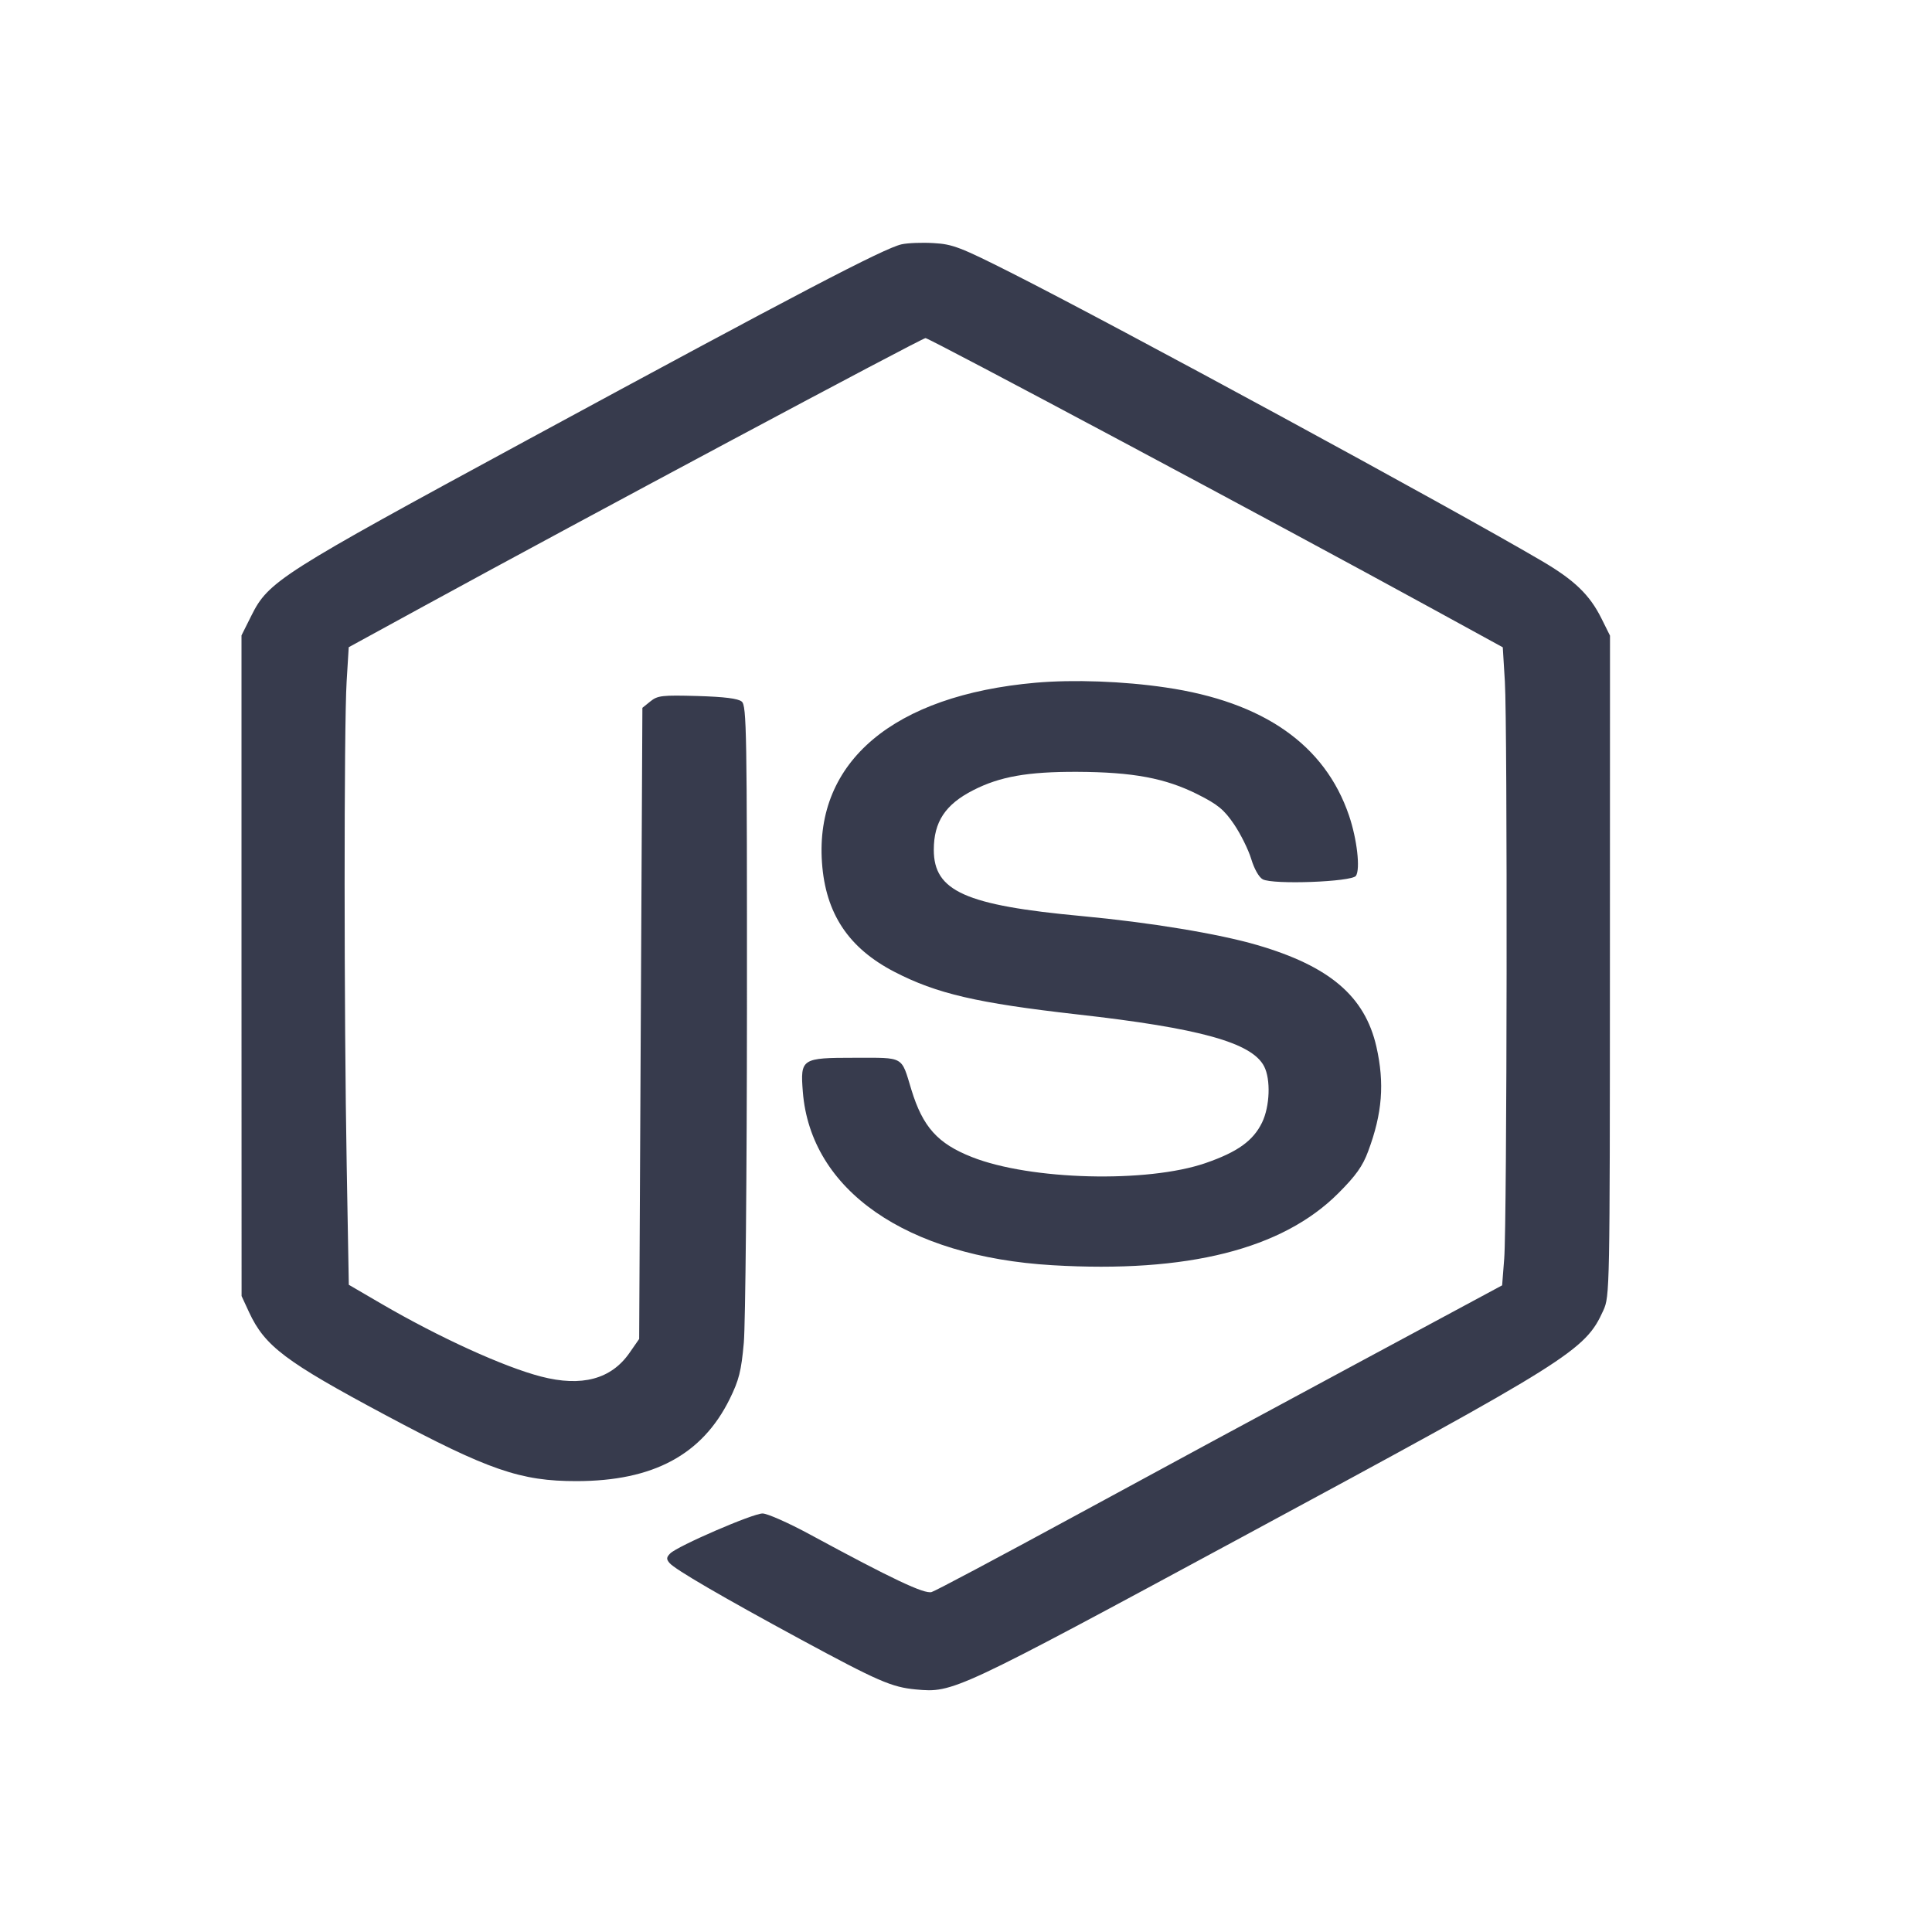
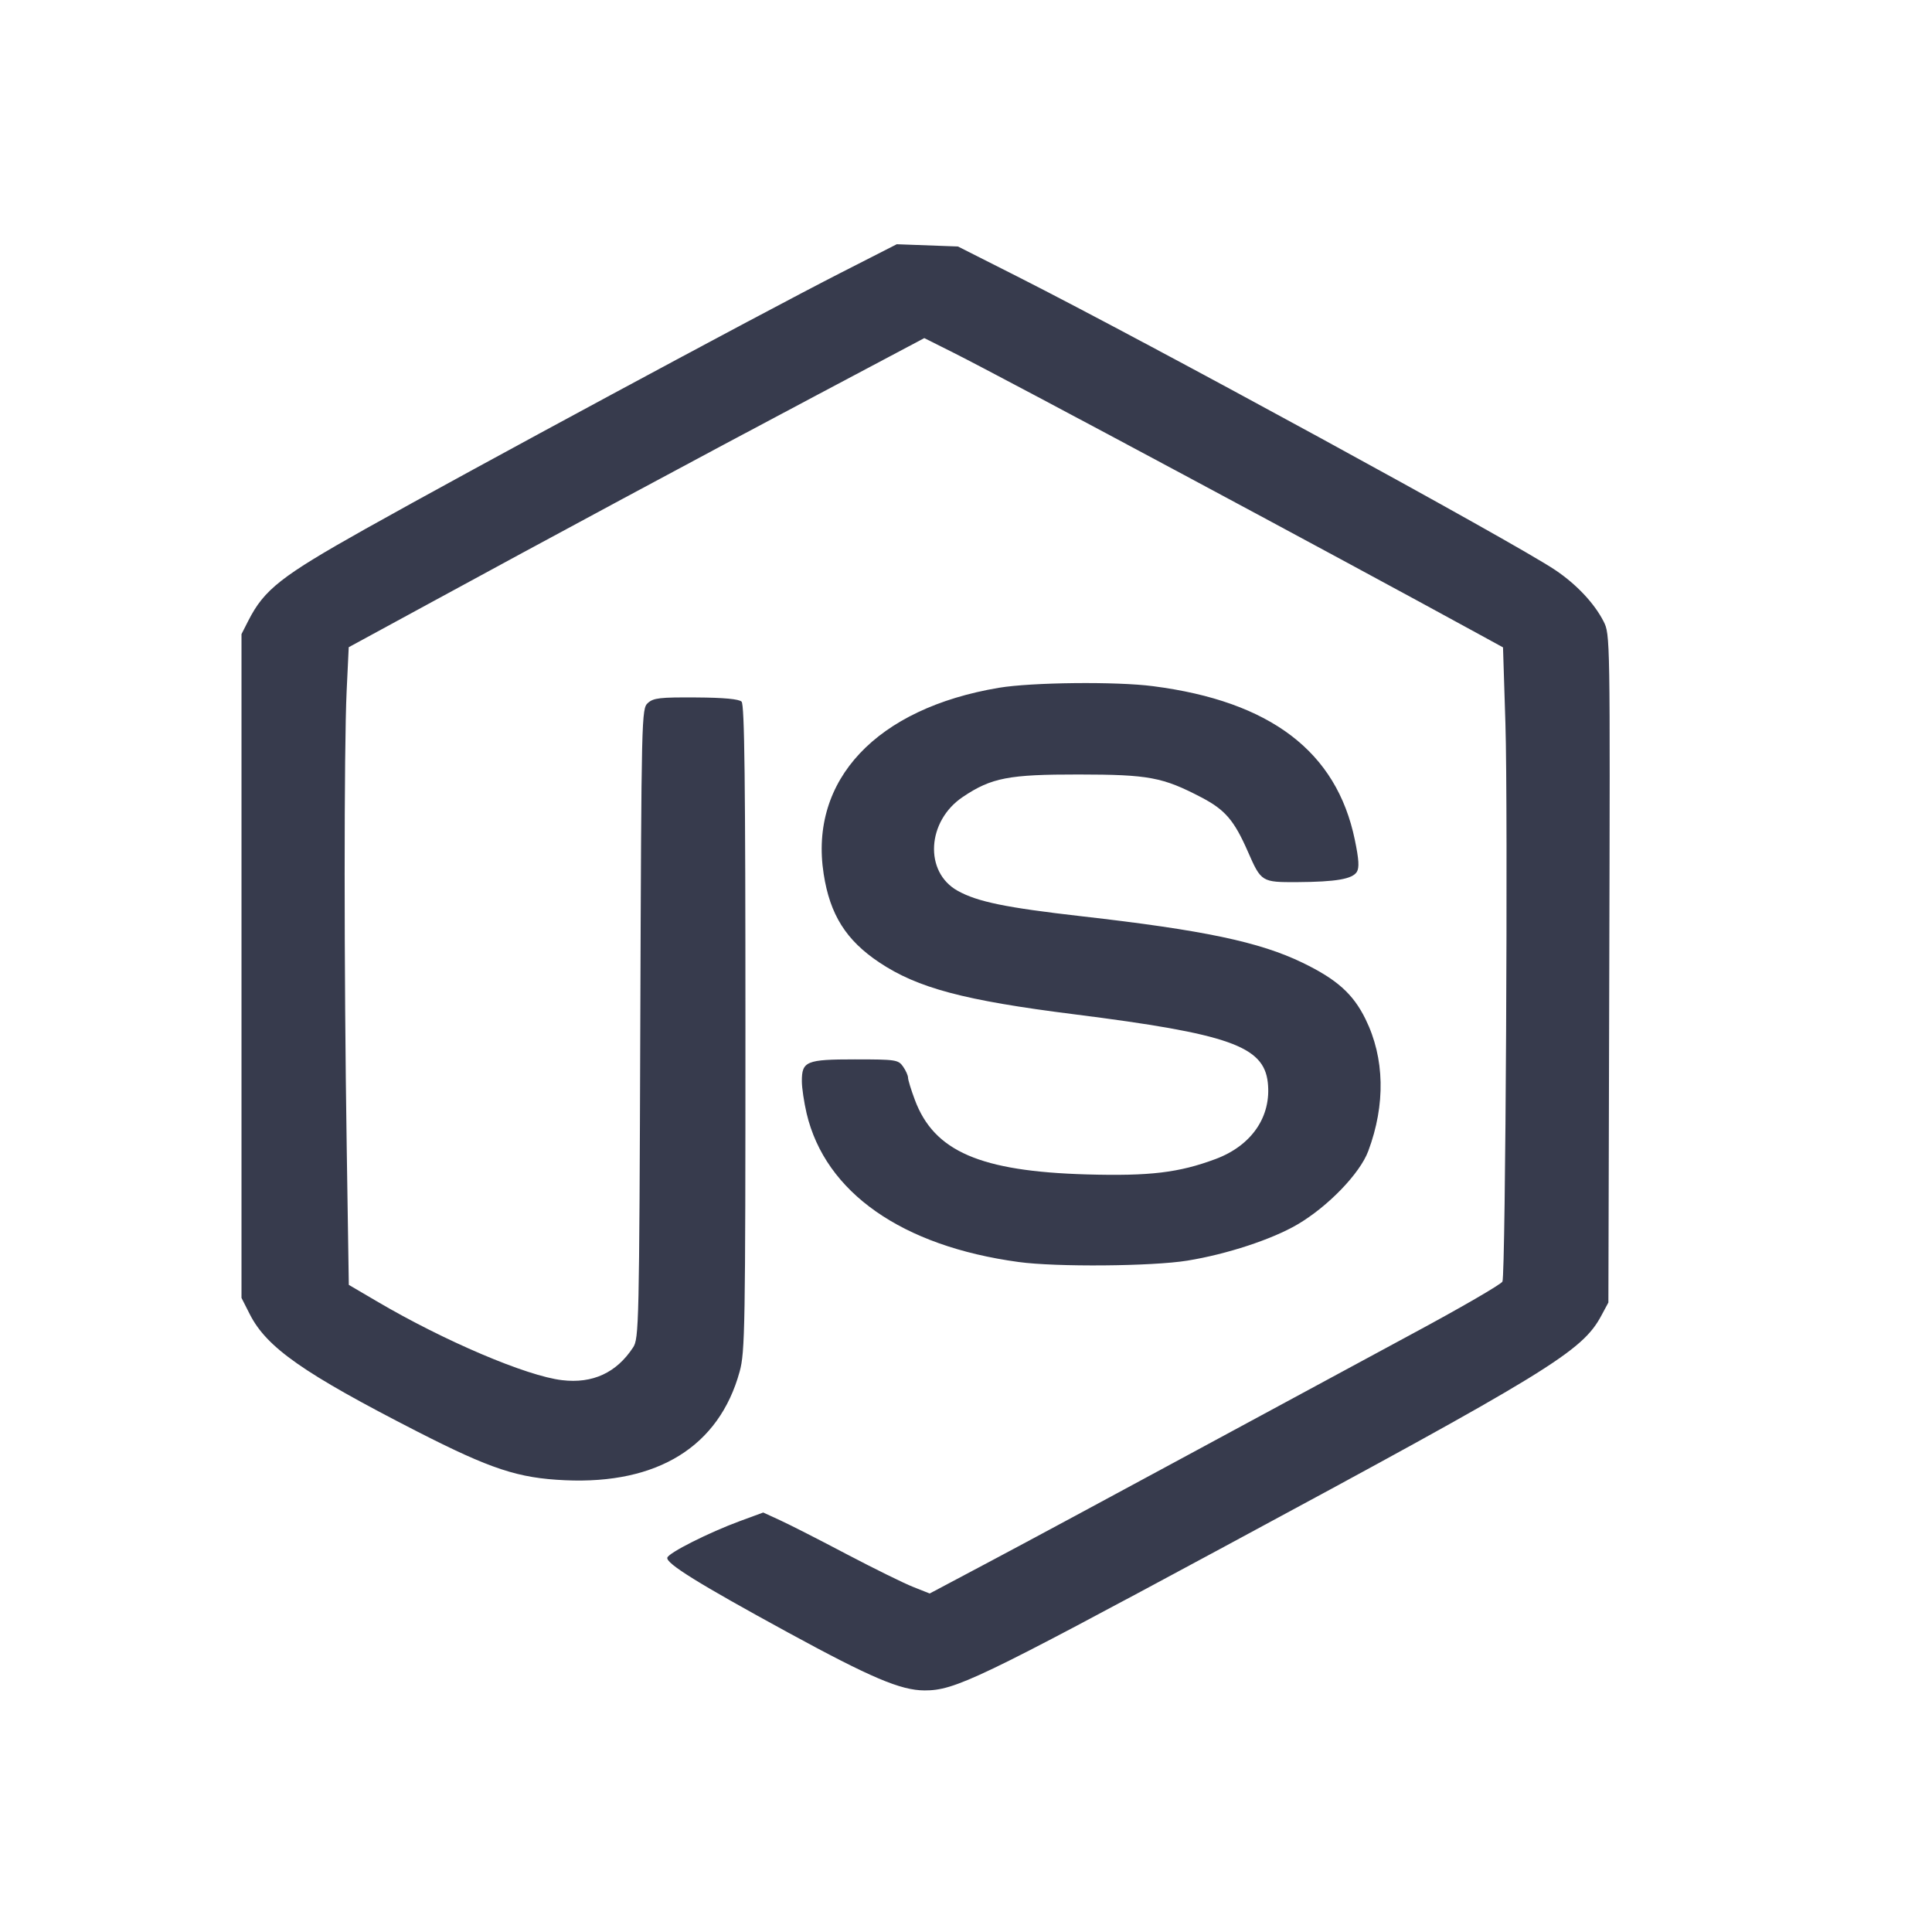
<svg xmlns="http://www.w3.org/2000/svg" width="24" height="24" viewBox="0 0 24 24" fill="none">
-   <path d="M11.200 3.035 C 10.983 3.083,9.903 3.648,6.540 5.471 C 3.483 7.128,3.335 7.221,3.123 7.647 L 3.000 7.893 3.000 11.996 L 3.001 16.100 3.095 16.303 C 3.291 16.723,3.544 16.914,4.789 17.579 C 6.070 18.263,6.467 18.400,7.163 18.399 C 8.114 18.398,8.722 18.072,9.064 17.380 C 9.180 17.144,9.208 17.034,9.240 16.680 C 9.260 16.449,9.278 14.575,9.279 12.515 C 9.280 9.080,9.275 8.765,9.214 8.715 C 9.168 8.677,8.998 8.656,8.663 8.646 C 8.225 8.634,8.169 8.640,8.079 8.713 L 7.980 8.793 7.960 12.713 L 7.940 16.633 7.819 16.807 C 7.592 17.133,7.226 17.231,6.721 17.100 C 6.258 16.980,5.457 16.615,4.736 16.195 L 4.333 15.960 4.307 14.490 C 4.273 12.602,4.272 9.018,4.306 8.466 L 4.332 8.040 5.276 7.524 C 7.250 6.445,11.451 4.200,11.497 4.200 C 11.545 4.200,15.895 6.522,17.764 7.546 L 18.668 8.041 18.694 8.466 C 18.727 9.012,18.721 15.192,18.686 15.634 L 18.660 15.967 16.840 16.946 C 15.839 17.484,14.264 18.335,13.340 18.838 C 12.416 19.340,11.621 19.763,11.573 19.777 C 11.483 19.804,11.086 19.617,10.060 19.061 C 9.796 18.918,9.532 18.801,9.473 18.801 C 9.353 18.800,8.418 19.205,8.326 19.297 C 8.278 19.345,8.276 19.368,8.317 19.416 C 8.381 19.494,8.980 19.842,9.940 20.362 C 10.909 20.886,11.077 20.959,11.378 20.987 C 11.840 21.030,11.862 21.020,15.440 19.088 C 19.509 16.892,19.691 16.778,19.917 16.279 C 19.997 16.103,19.998 16.033,19.999 11.998 L 20.000 7.896 19.894 7.683 C 19.748 7.389,19.558 7.206,19.152 6.968 C 18.014 6.300,13.856 4.042,12.558 3.387 C 11.932 3.071,11.833 3.033,11.600 3.020 C 11.457 3.011,11.277 3.018,11.200 3.035 M12.865 8.481 C 11.101 8.637,10.122 9.461,10.211 10.716 C 10.255 11.347,10.540 11.777,11.110 12.072 C 11.635 12.344,12.137 12.460,13.380 12.601 C 14.904 12.772,15.551 12.952,15.703 13.246 C 15.787 13.408,15.775 13.744,15.678 13.944 C 15.568 14.171,15.373 14.311,14.976 14.448 C 14.252 14.698,12.802 14.661,12.075 14.374 C 11.648 14.206,11.463 14.000,11.321 13.535 C 11.193 13.114,11.240 13.140,10.618 13.140 C 9.956 13.140,9.941 13.150,9.973 13.563 C 10.070 14.785,11.258 15.610,13.074 15.717 C 14.749 15.816,15.929 15.519,16.624 14.824 C 16.843 14.605,16.928 14.486,16.996 14.301 C 17.172 13.830,17.201 13.457,17.098 13.002 C 16.955 12.376,16.517 12.002,15.615 11.739 C 15.135 11.599,14.286 11.459,13.440 11.380 C 11.992 11.246,11.600 11.070,11.600 10.557 C 11.600 10.209,11.743 9.993,12.090 9.816 C 12.420 9.647,12.766 9.586,13.380 9.588 C 14.074 9.591,14.477 9.666,14.880 9.869 C 15.129 9.994,15.206 10.058,15.330 10.240 C 15.412 10.361,15.508 10.555,15.543 10.670 C 15.580 10.793,15.639 10.898,15.686 10.923 C 15.814 10.992,16.793 10.955,16.844 10.880 C 16.900 10.796,16.858 10.426,16.758 10.131 C 16.459 9.252,15.696 8.718,14.480 8.540 C 13.953 8.462,13.333 8.440,12.865 8.481 " fill="#373B4D" stroke="none" fill-rule="evenodd" />
+   <path d="M10.440 3.391 C 9.430 3.906,5.847 5.837,4.540 6.570 C 3.491 7.159,3.283 7.322,3.085 7.710 L 3.000 7.877 3.000 12.000 L 3.000 16.123 3.103 16.326 C 3.313 16.740,3.769 17.059,5.183 17.783 C 6.100 18.251,6.436 18.362,7.020 18.388 C 8.172 18.440,8.933 17.967,9.188 17.039 C 9.255 16.798,9.260 16.497,9.260 12.772 C 9.260 9.699,9.249 8.753,9.212 8.716 C 9.180 8.684,8.992 8.666,8.646 8.664 C 8.200 8.661,8.118 8.670,8.049 8.732 C 7.969 8.804,7.968 8.857,7.954 12.714 C 7.941 16.474,7.937 16.628,7.864 16.739 C 7.658 17.053,7.362 17.190,6.983 17.145 C 6.542 17.094,5.516 16.657,4.677 16.163 L 4.333 15.961 4.307 14.251 C 4.273 12.062,4.273 9.289,4.306 8.587 L 4.332 8.040 5.316 7.505 C 6.814 6.689,8.675 5.688,10.151 4.906 L 11.482 4.200 11.851 4.385 C 12.490 4.706,16.637 6.928,18.386 7.886 L 18.671 8.042 18.701 8.991 C 18.734 10.040,18.703 15.825,18.664 15.920 C 18.650 15.953,18.140 16.249,17.529 16.577 C 16.919 16.906,15.673 17.579,14.760 18.073 C 13.847 18.567,12.751 19.157,12.325 19.383 L 11.549 19.795 11.345 19.714 C 11.232 19.670,10.861 19.487,10.520 19.308 C 10.179 19.128,9.806 18.938,9.690 18.885 L 9.481 18.789 9.190 18.896 C 8.807 19.037,8.309 19.288,8.290 19.349 C 8.267 19.419,8.679 19.674,9.788 20.279 C 10.819 20.841,11.189 20.998,11.484 20.999 C 11.859 21.001,12.161 20.856,15.180 19.229 C 19.249 17.037,19.654 16.789,19.893 16.342 L 19.980 16.180 19.991 12.031 C 20.002 7.900,20.002 7.881,19.920 7.719 C 19.805 7.494,19.584 7.259,19.321 7.082 C 18.817 6.742,14.268 4.260,12.640 3.436 L 11.900 3.062 11.520 3.048 L 11.140 3.034 10.440 3.391 M12.408 8.544 C 10.888 8.799,10.050 9.689,10.232 10.857 C 10.310 11.362,10.510 11.680,10.922 11.955 C 11.399 12.274,11.978 12.428,13.345 12.600 C 15.268 12.843,15.698 12.995,15.749 13.447 C 15.796 13.869,15.550 14.230,15.100 14.398 C 14.644 14.568,14.283 14.611,13.500 14.589 C 12.177 14.551,11.604 14.303,11.365 13.664 C 11.318 13.539,11.280 13.415,11.280 13.387 C 11.280 13.360,11.252 13.298,11.218 13.249 C 11.159 13.165,11.128 13.160,10.621 13.160 C 10.015 13.160,9.960 13.183,9.961 13.433 C 9.961 13.514,9.988 13.693,10.020 13.831 C 10.252 14.813,11.203 15.480,12.653 15.677 C 13.117 15.741,14.313 15.731,14.750 15.660 C 15.242 15.580,15.801 15.396,16.117 15.211 C 16.497 14.988,16.893 14.578,16.997 14.299 C 17.213 13.720,17.201 13.144,16.963 12.660 C 16.809 12.346,16.606 12.165,16.180 11.959 C 15.647 11.701,14.955 11.555,13.434 11.382 C 12.495 11.275,12.141 11.202,11.897 11.066 C 11.477 10.833,11.513 10.198,11.963 9.898 C 12.317 9.661,12.531 9.620,13.400 9.621 C 14.272 9.622,14.443 9.654,14.927 9.907 C 15.219 10.060,15.331 10.190,15.502 10.580 C 15.667 10.957,15.673 10.960,16.116 10.958 C 16.595 10.955,16.799 10.920,16.855 10.831 C 16.887 10.779,16.881 10.677,16.830 10.432 C 16.604 9.337,15.783 8.712,14.324 8.524 C 13.867 8.464,12.814 8.476,12.408 8.544 " fill="#373B4D" stroke="none" fill-rule="evenodd" />
</svg>
